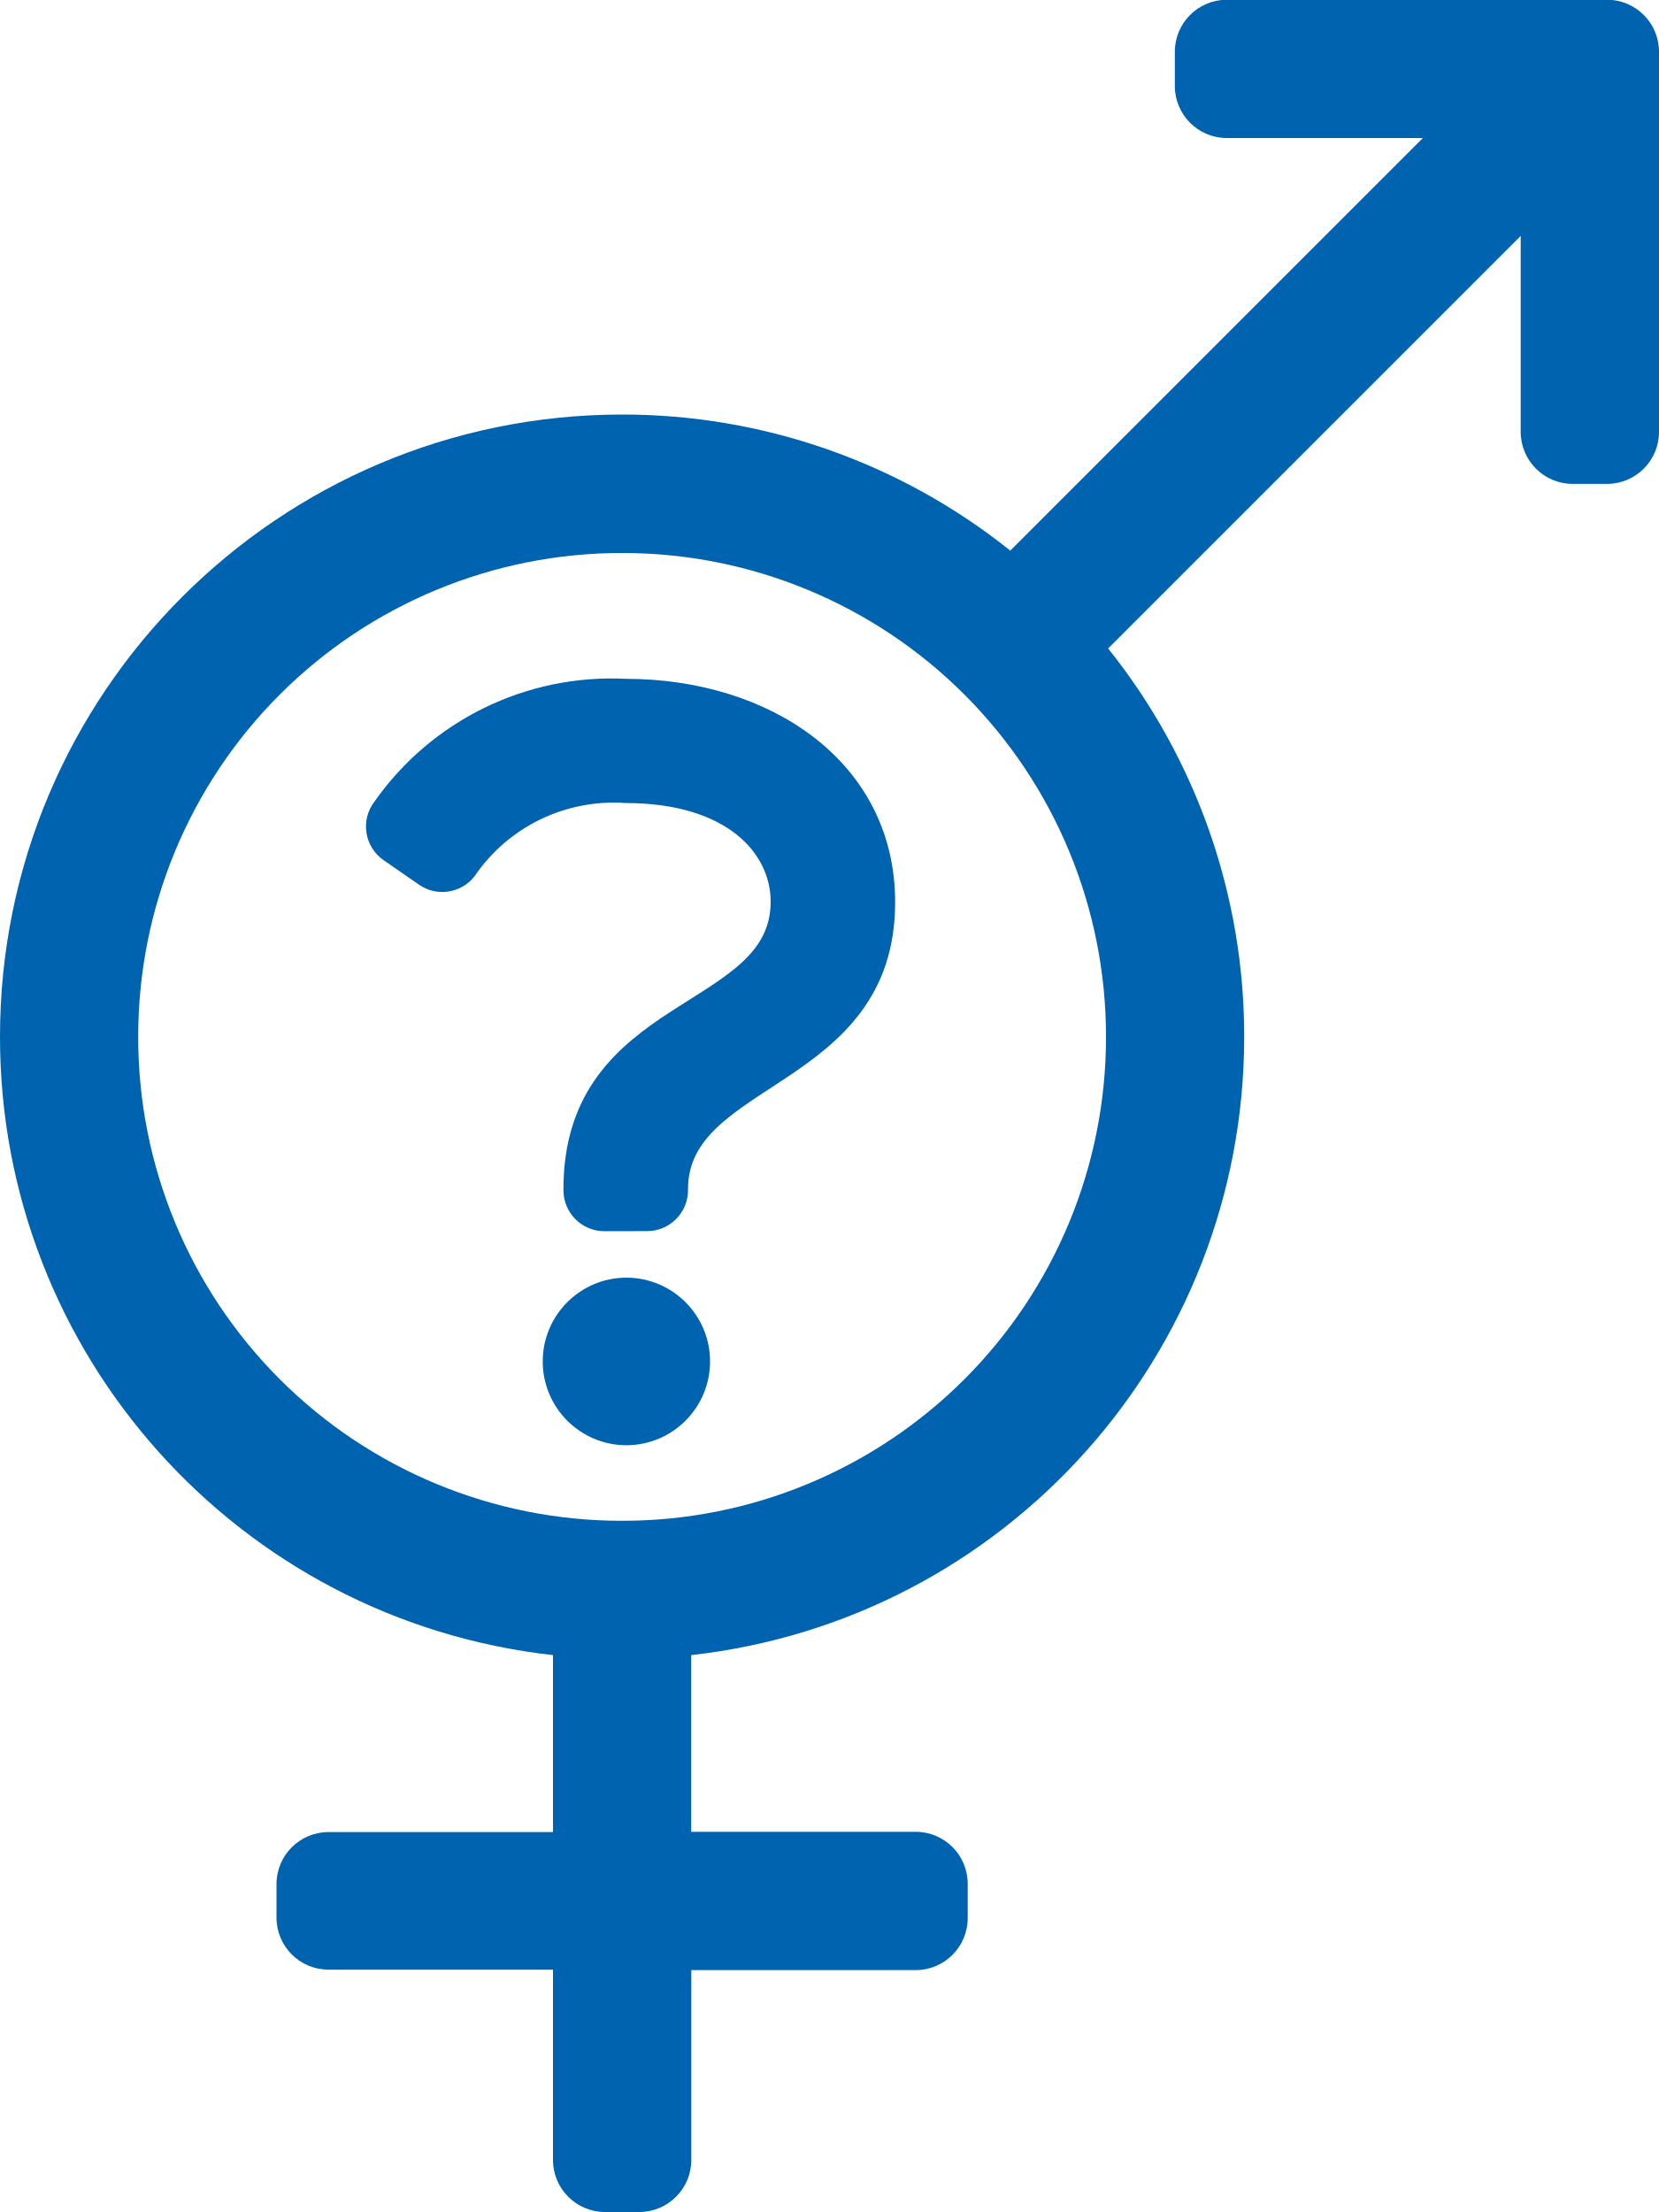
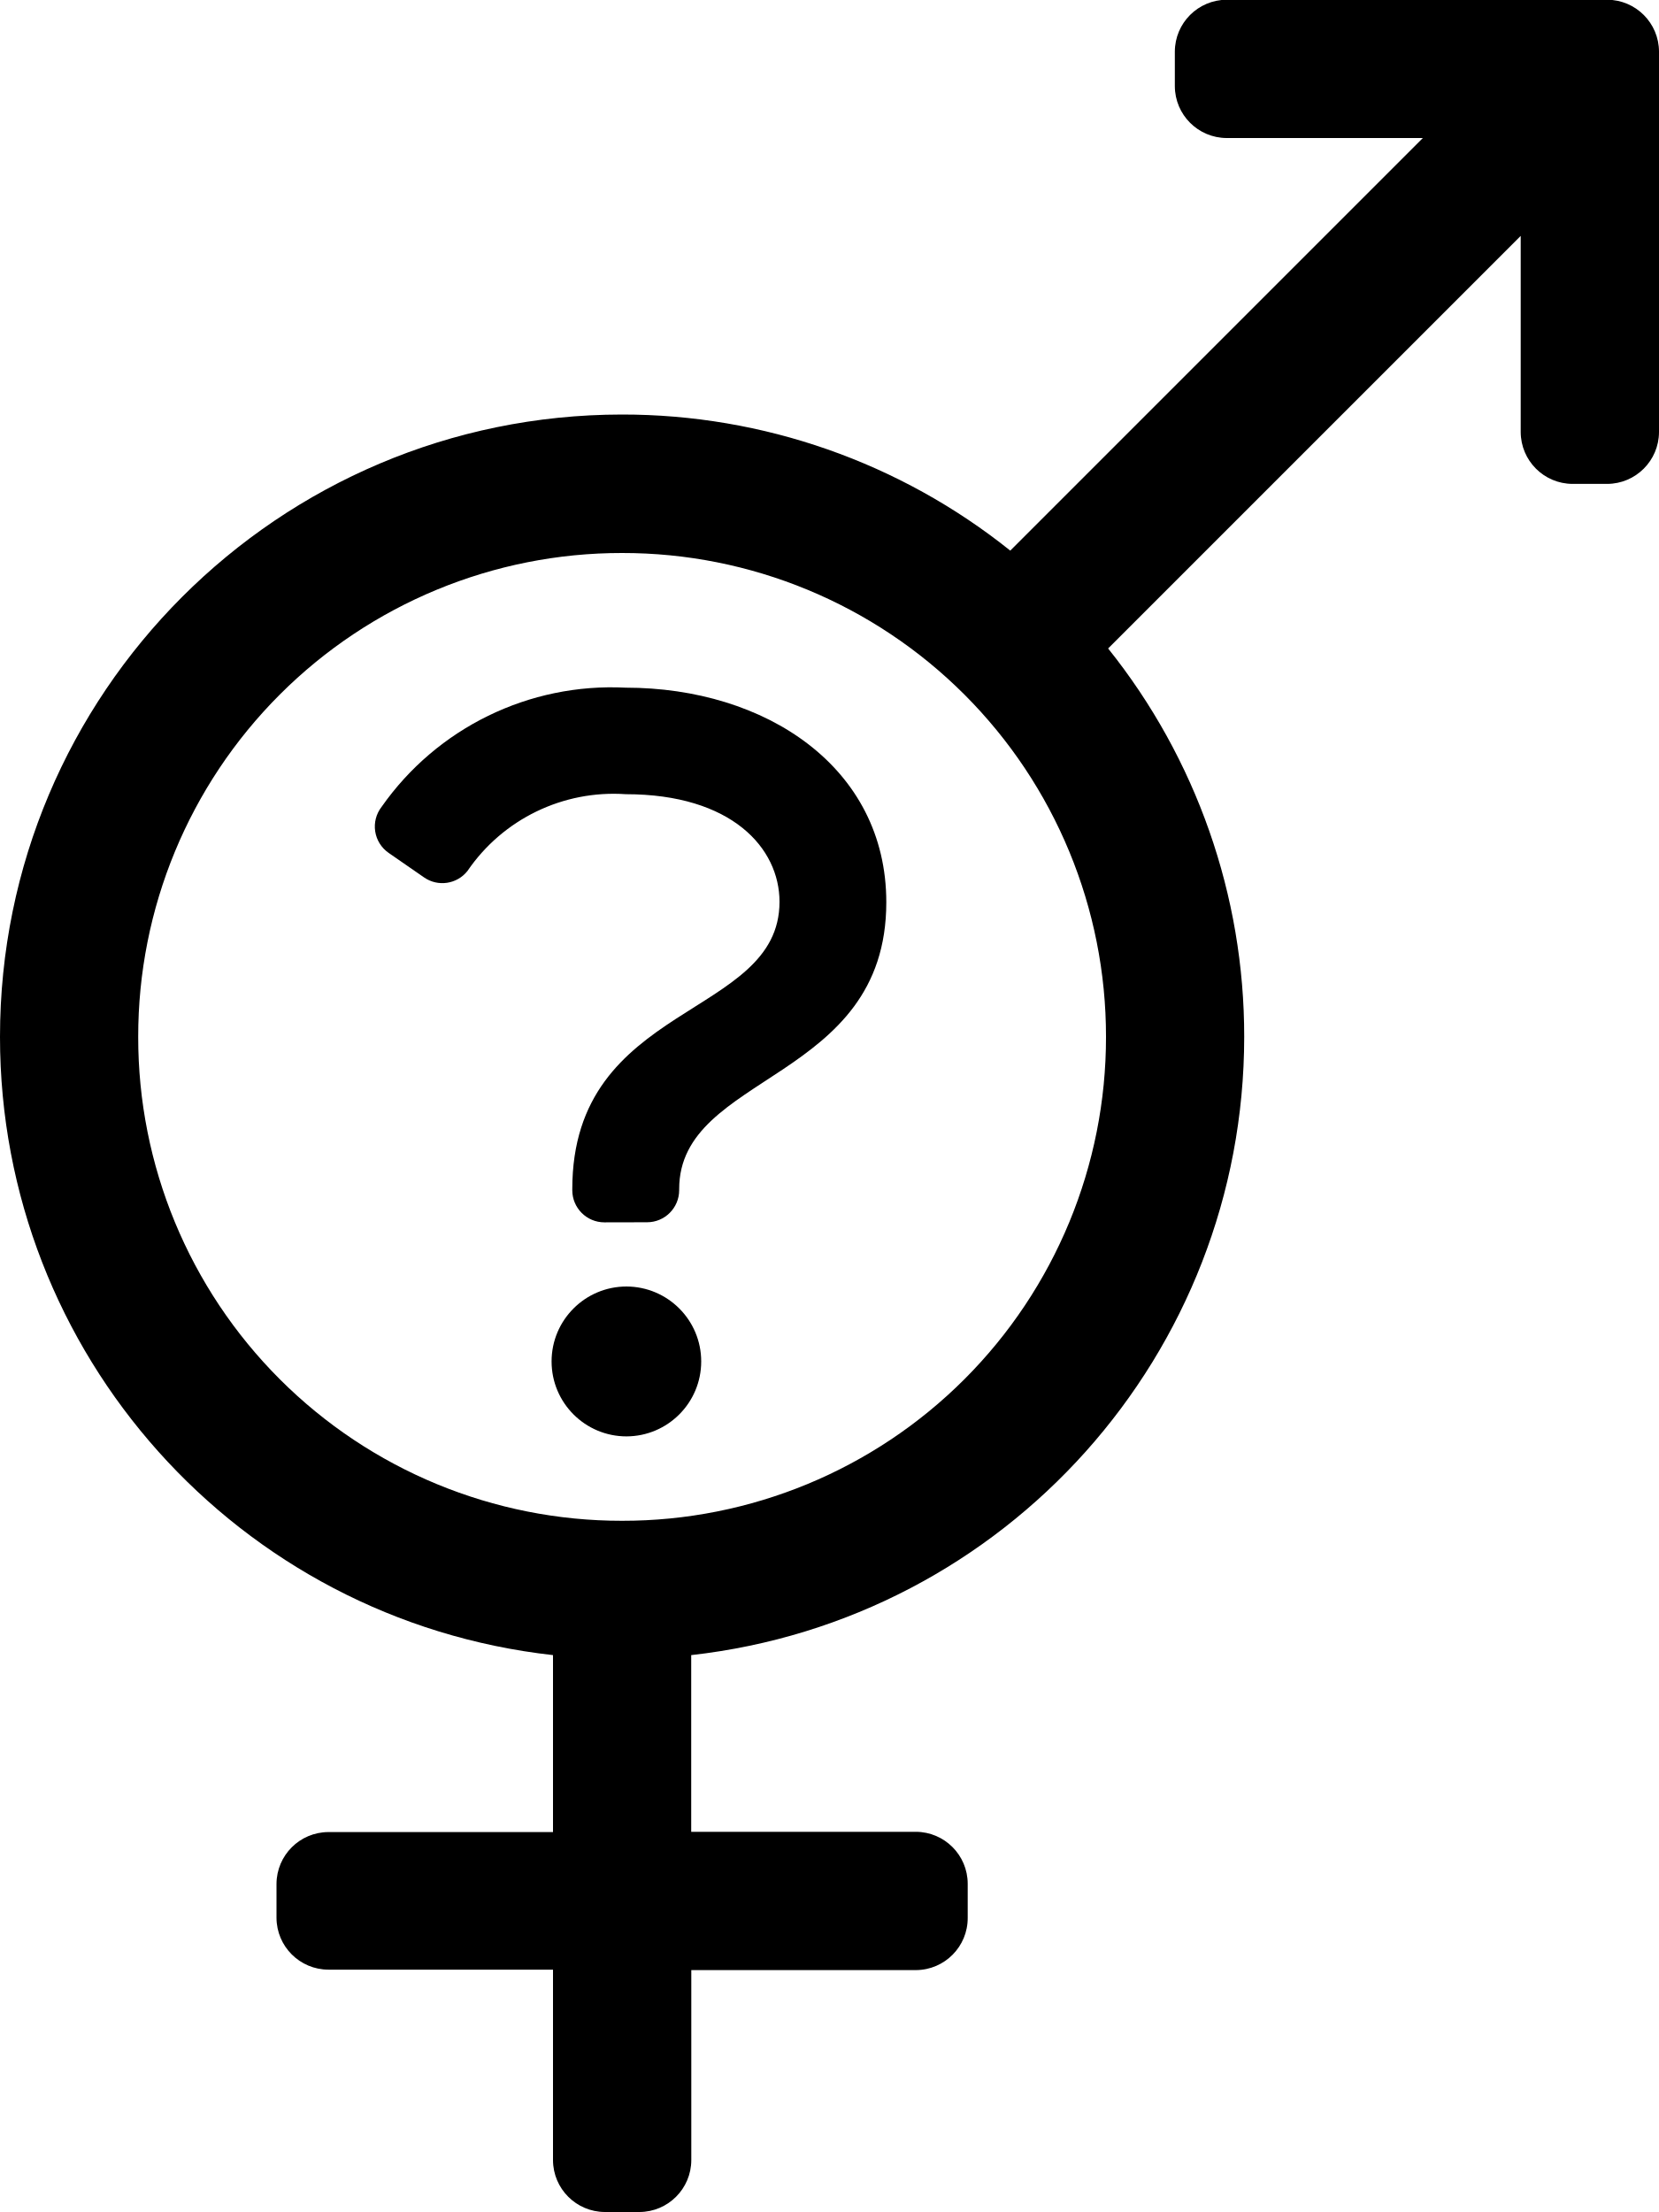
<svg xmlns="http://www.w3.org/2000/svg" width="18.75" height="25" viewBox="0 0 18.75 25">
  <g id="Groupe_4949" data-name="Groupe 4949" transform="translate(-327 -771.125)">
-     <path id="Tracé_1155" data-name="Tracé 1155" d="M7.812-3.169a7.033,7.033,0,0,0,6.25-6.987,7.013,7.013,0,0,0-1.538-4.39l4.663-4.663v2.217a.588.588,0,0,0,.586.586h.391a.588.588,0,0,0,.586-.586v-4.3a.588.588,0,0,0-.586-.586h-4.3a.588.588,0,0,0-.586.586v.391a.588.588,0,0,0,.586.586h2.217l-4.663,4.663a7.013,7.013,0,0,0-4.39-1.538A7.033,7.033,0,0,0,0-10.156,7.03,7.03,0,0,0,6.25-3.169v2H3.711a.588.588,0,0,0-.586.586V-.2a.588.588,0,0,0,.586.586H6.25V2.539a.588.588,0,0,0,.586.586h.391a.588.588,0,0,0,.586-.586V.391h2.539A.588.588,0,0,0,10.937-.2V-.586a.588.588,0,0,0-.586-.586H7.812ZM7.031-4.687a5.463,5.463,0,0,1-5.469-5.469,5.463,5.463,0,0,1,5.469-5.469A5.463,5.463,0,0,1,12.5-10.156,5.463,5.463,0,0,1,7.031-4.687Z" transform="translate(327 793)" fill="#0063af" />
-     <path id="Tracé_1154" data-name="Tracé 1154" d="M6.956-1.657a.847.847,0,0,0-.847.847.847.847,0,0,0,.847.847A.847.847,0,0,0,7.8-.81.847.847,0,0,0,6.956-1.657Zm.232-.726a.363.363,0,0,0,.363-.363v-.012C7.551-4.074,9.892-3.966,9.892-6c0-1.526-1.364-2.425-2.946-2.425A3.173,3.173,0,0,0,4.187-7.077a.362.362,0,0,0,.08.519l.4.277a.362.362,0,0,0,.491-.072,2,2,0,0,1,1.79-.868c1.2,0,1.737.611,1.737,1.216,0,1.324-2.342,1.121-2.342,3.248v.012a.363.363,0,0,0,.363.363Z" transform="translate(327.125 787.322)" fill="#0063af" stroke="#0063af" stroke-width="0.2" />
+     <path id="Tracé_1155" data-name="Tracé 1155" d="M7.812-3.169a7.033,7.033,0,0,0,6.25-6.987,7.013,7.013,0,0,0-1.538-4.39l4.663-4.663v2.217a.588.588,0,0,0,.586.586h.391a.588.588,0,0,0,.586-.586v-4.3a.588.588,0,0,0-.586-.586h-4.3a.588.588,0,0,0-.586.586v.391a.588.588,0,0,0,.586.586h2.217l-4.663,4.663a7.013,7.013,0,0,0-4.39-1.538A7.033,7.033,0,0,0,0-10.156,7.03,7.03,0,0,0,6.25-3.169v2H3.711a.588.588,0,0,0-.586.586V-.2a.588.588,0,0,0,.586.586H6.25V2.539a.588.588,0,0,0,.586.586h.391a.588.588,0,0,0,.586-.586V.391h2.539A.588.588,0,0,0,10.937-.2V-.586a.588.588,0,0,0-.586-.586H7.812ZM7.031-4.687a5.463,5.463,0,0,1-5.469-5.469,5.463,5.463,0,0,1,5.469-5.469A5.463,5.463,0,0,1,12.5-10.156,5.463,5.463,0,0,1,7.031-4.687Z" transform="translate(327 793)" fill="inherit" />
+     <path id="Tracé_1154" data-name="Tracé 1154" d="M6.956-1.657a.847.847,0,0,0-.847.847.847.847,0,0,0,.847.847A.847.847,0,0,0,7.8-.81.847.847,0,0,0,6.956-1.657Zm.232-.726a.363.363,0,0,0,.363-.363v-.012C7.551-4.074,9.892-3.966,9.892-6c0-1.526-1.364-2.425-2.946-2.425A3.173,3.173,0,0,0,4.187-7.077a.362.362,0,0,0,.08.519l.4.277a.362.362,0,0,0,.491-.072,2,2,0,0,1,1.79-.868c1.2,0,1.737.611,1.737,1.216,0,1.324-2.342,1.121-2.342,3.248v.012a.363.363,0,0,0,.363.363Z" transform="translate(327.125 787.322)" fill="inherit" stroke="inherit" stroke-width="0.2" />
  </g>
</svg>
